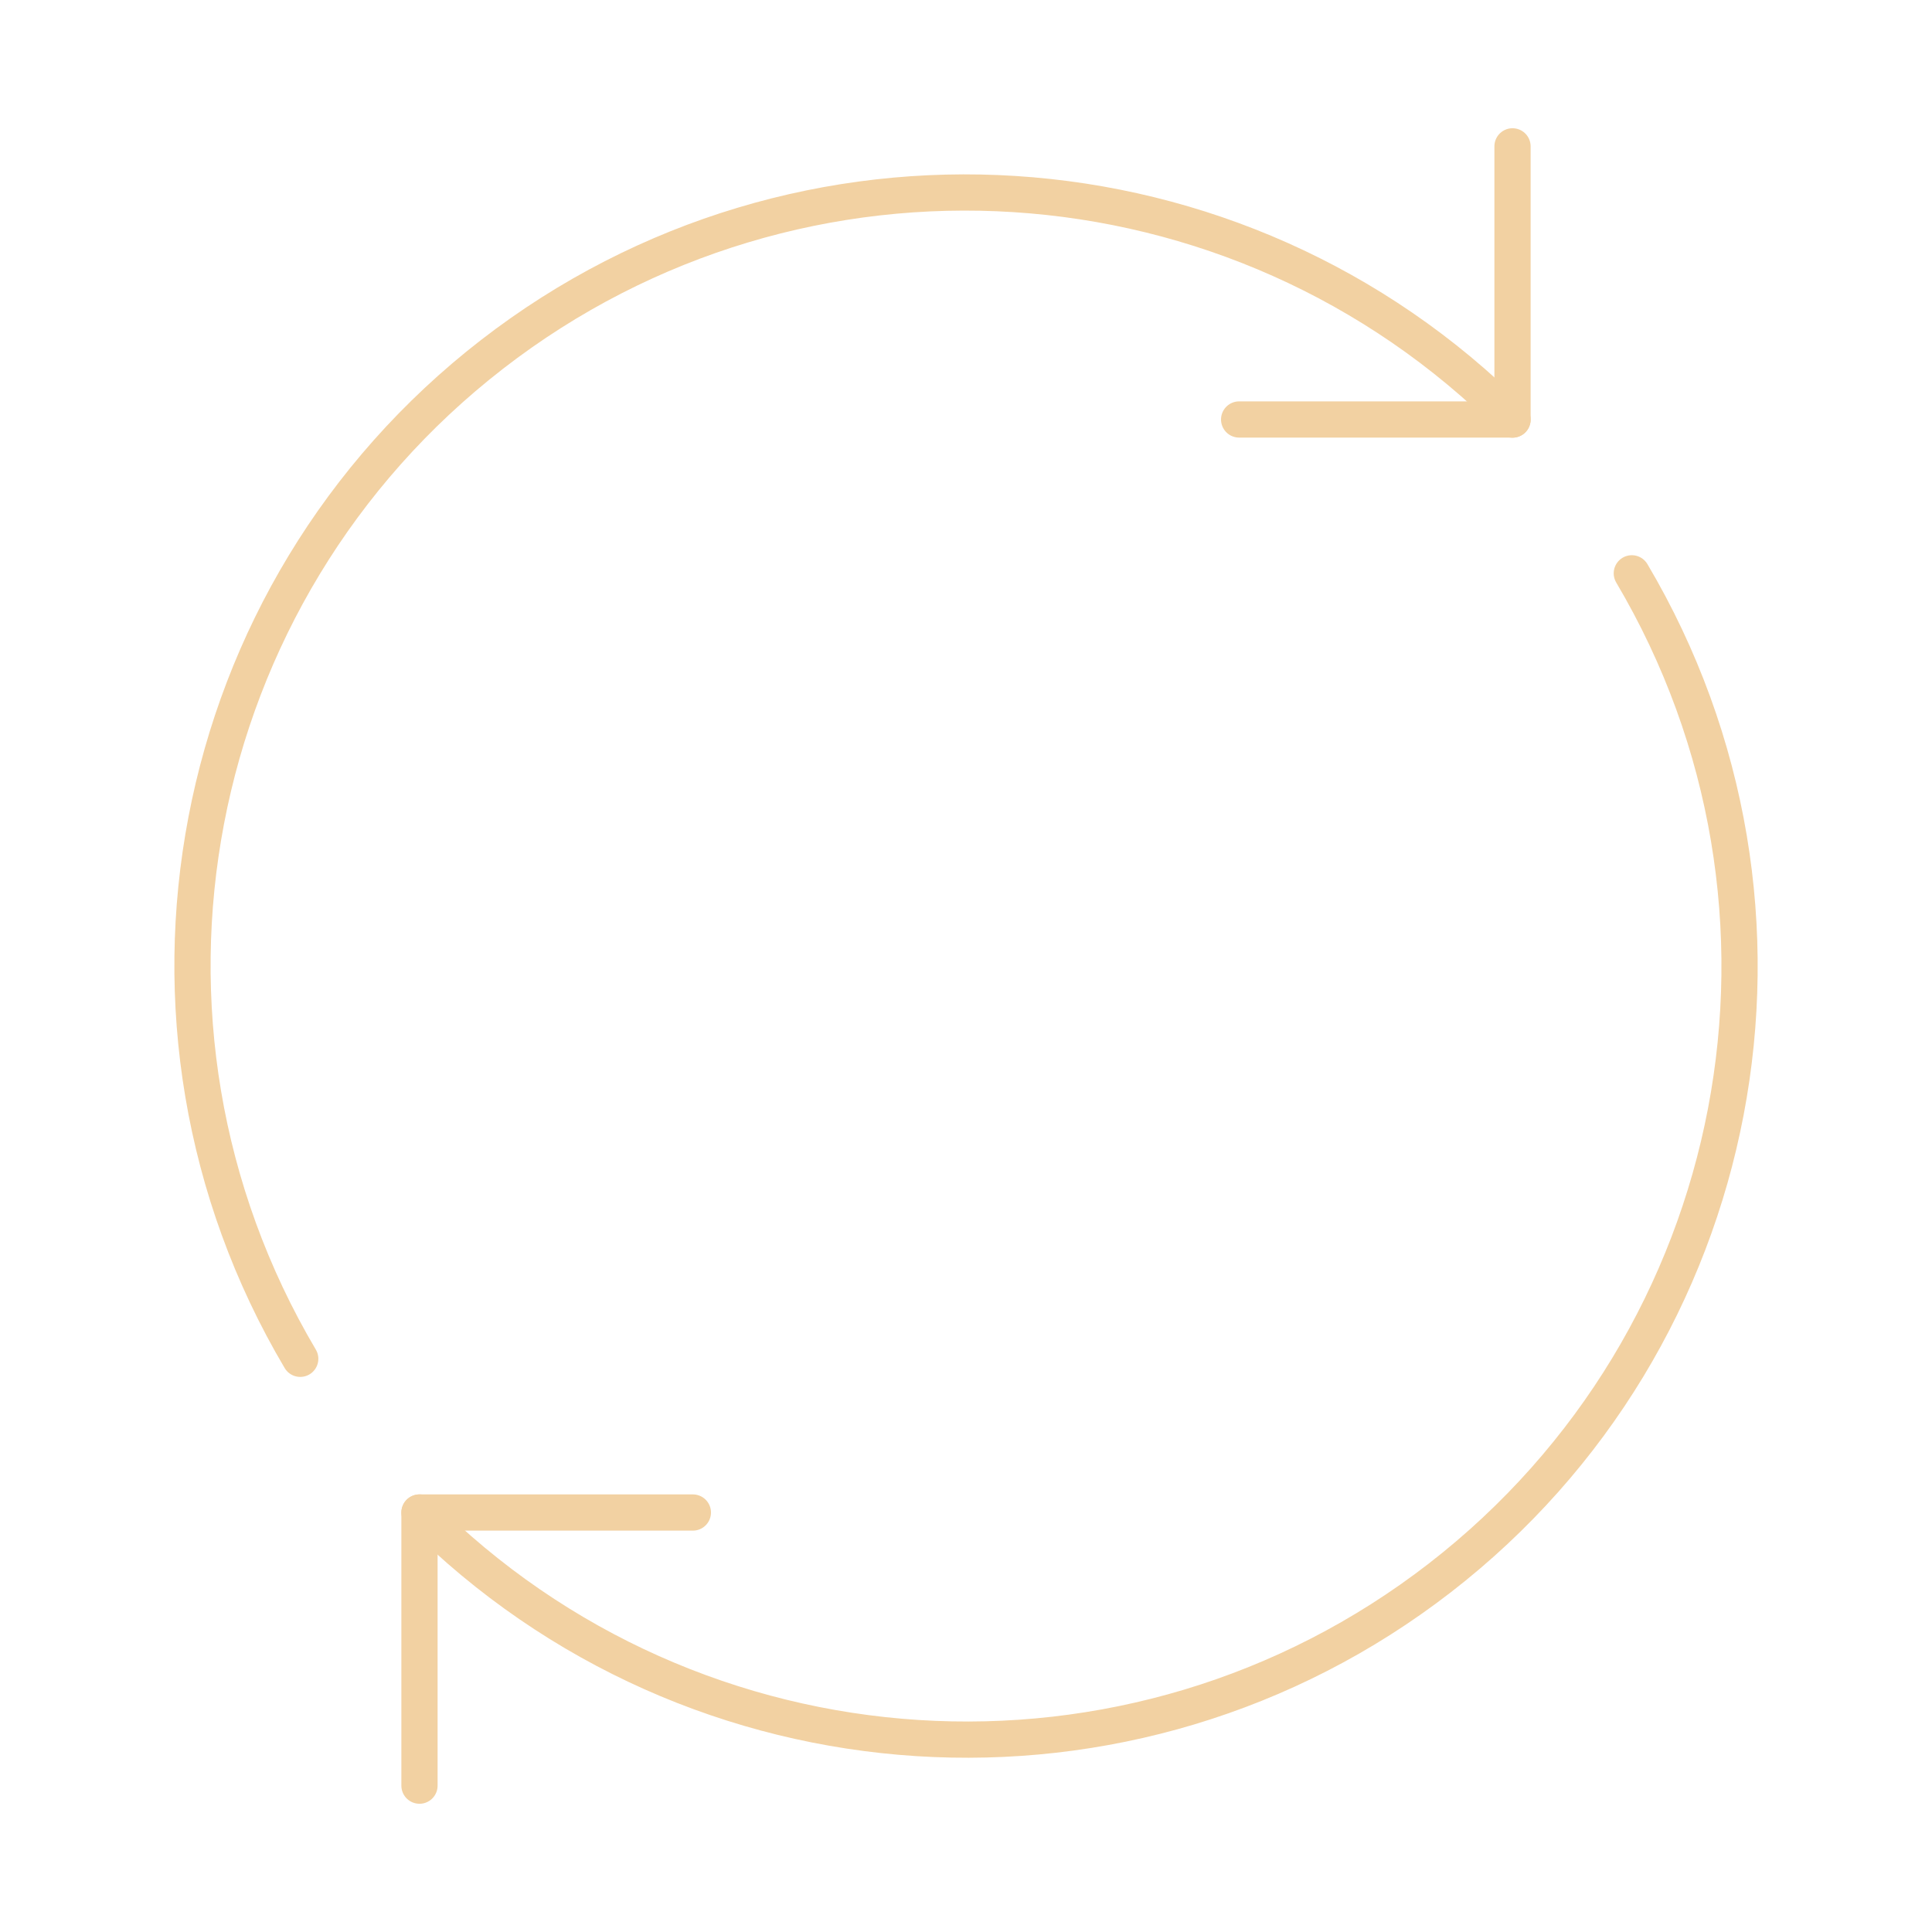
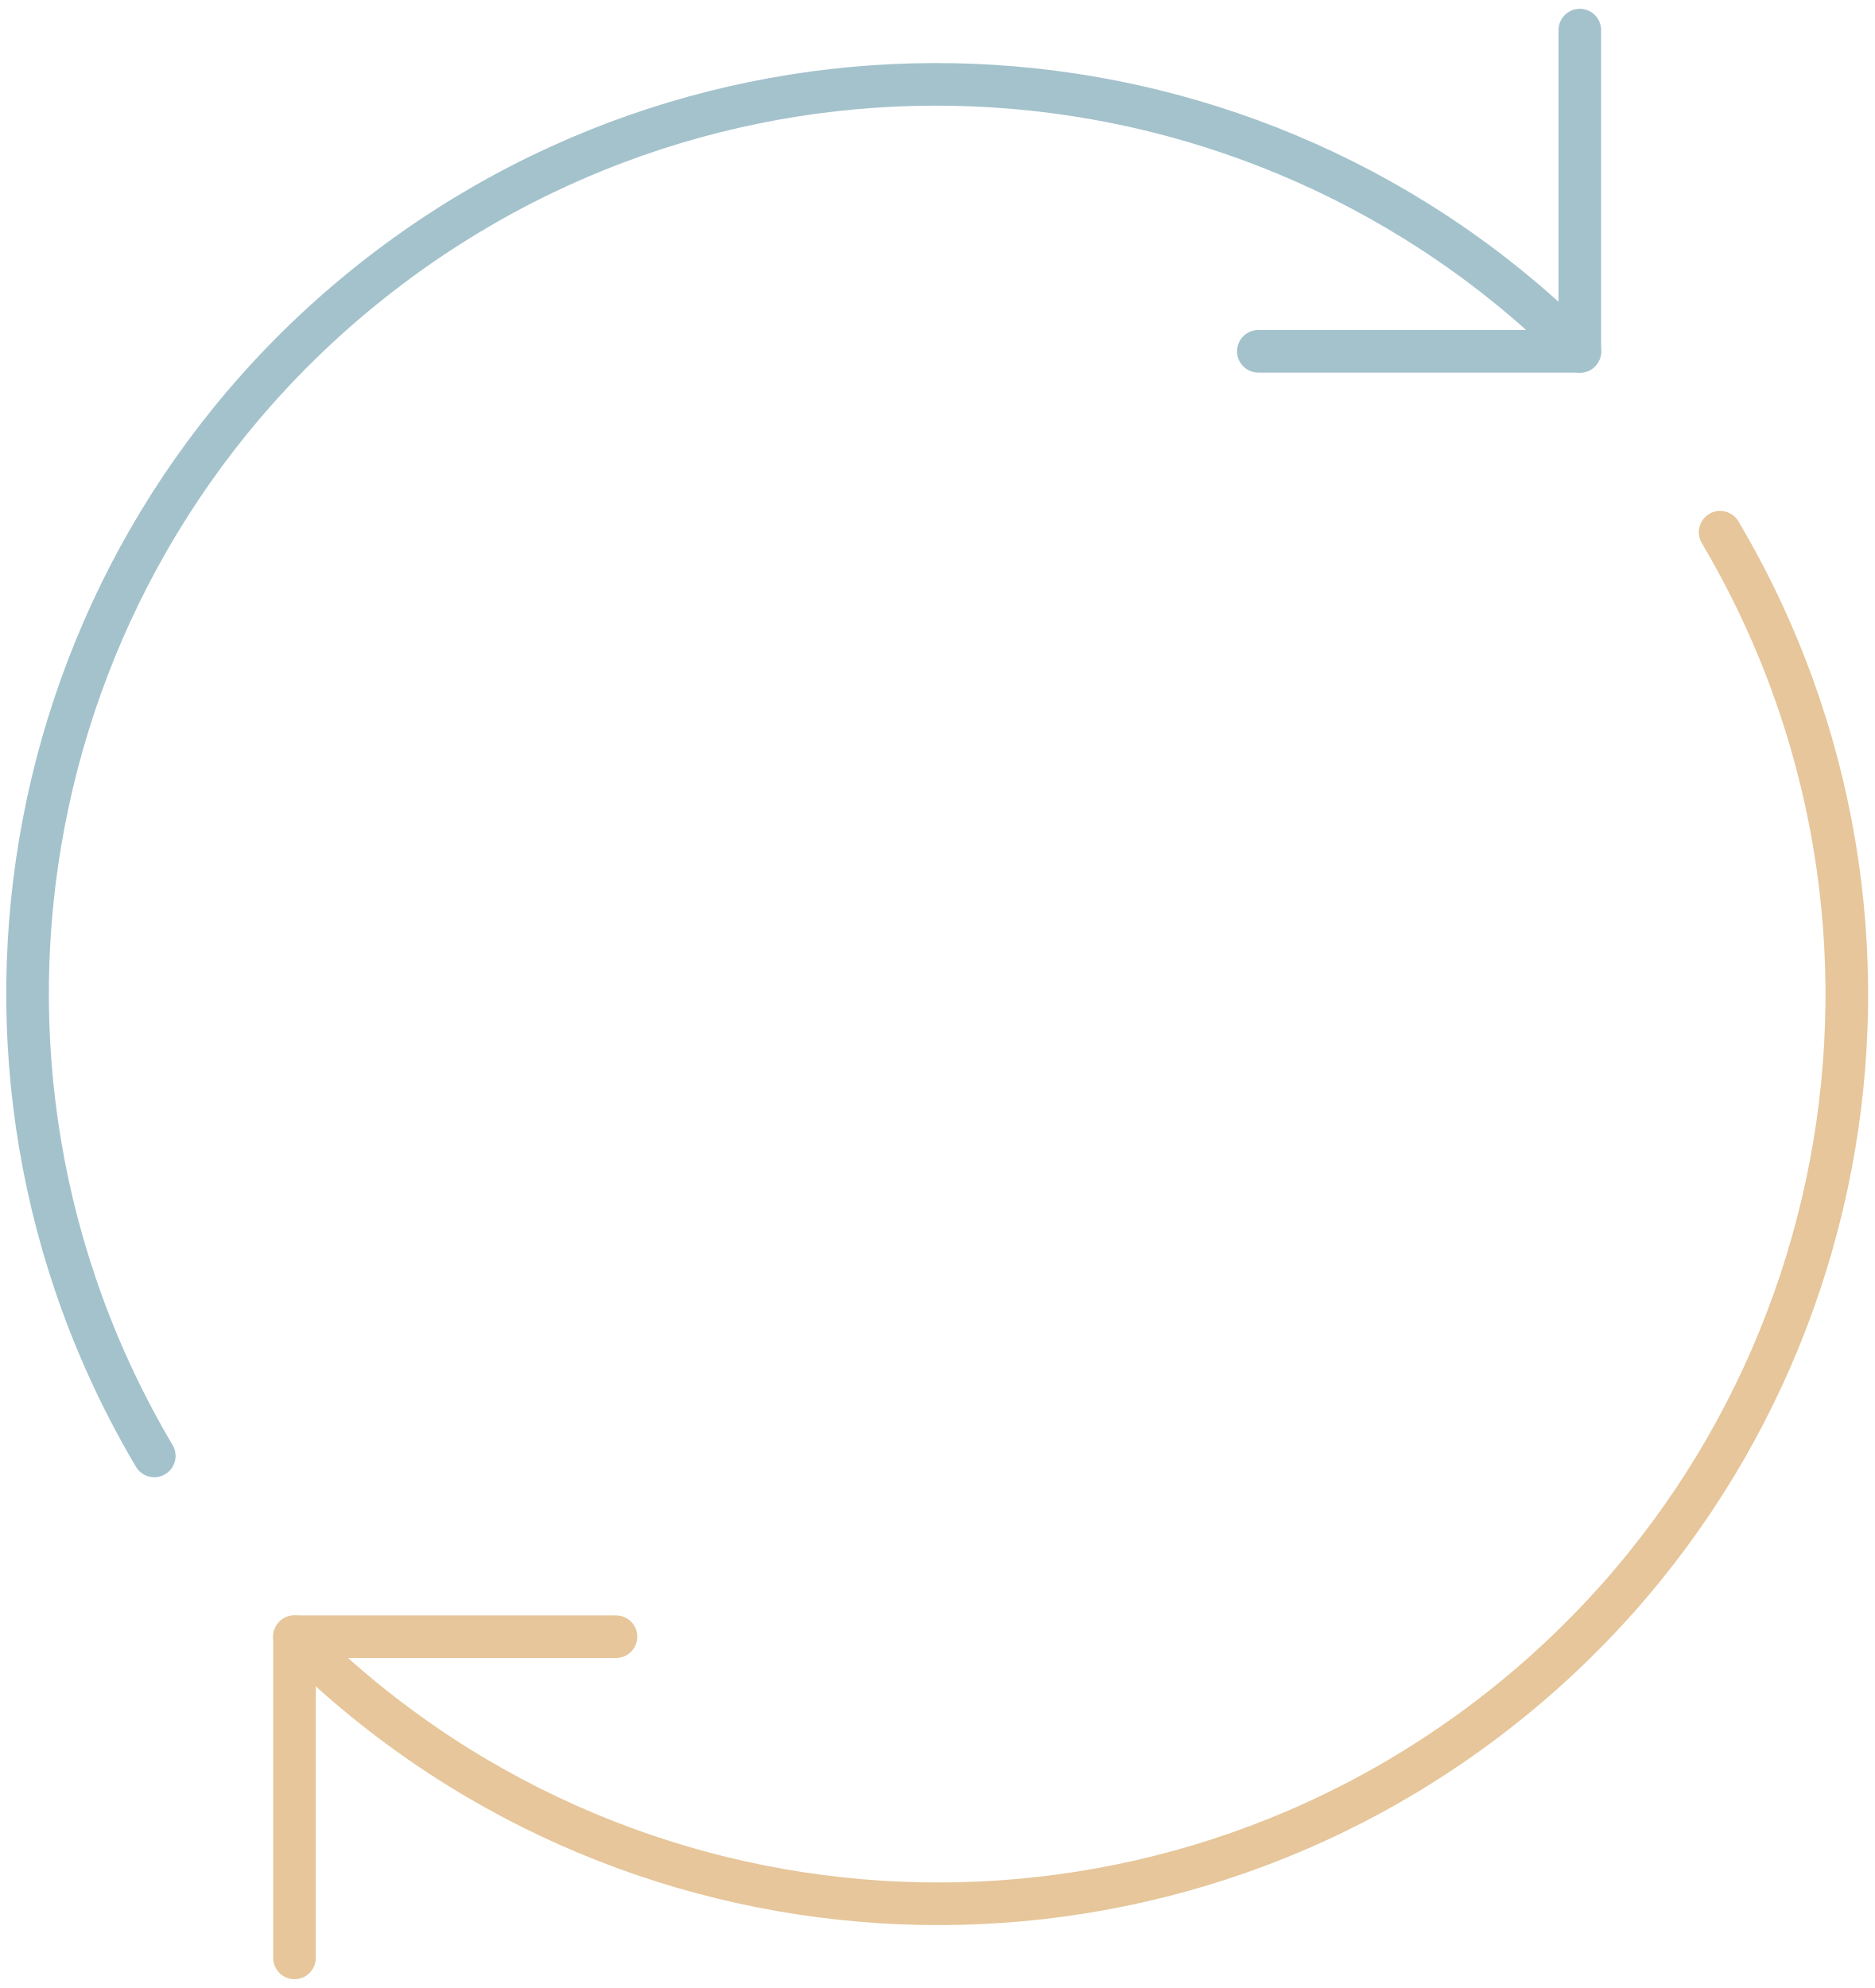
- <svg xmlns="http://www.w3.org/2000/svg" width="80" height="80" viewBox="0 0 80 80">
+ <svg xmlns="http://www.w3.org/2000/svg" width="66" height="70" viewBox="0 0 66 70">
  <g>
    <g>
-       <g />
-       <g>
-         <path fill="none" stroke="#f2d1a2" stroke-linecap="round" stroke-linejoin="round" stroke-miterlimit="20" stroke-width="1.5" d="M62.632 17.375C51.24 5.952 33.128 4.794 20.375 14.673c-12.753 9.88-16.158 27.708-7.943 41.592" />
-       </g>
-       <g>
-         <path fill="none" stroke="#f2d1a2" stroke-linecap="round" stroke-linejoin="round" stroke-miterlimit="20" stroke-width="1.5" d="M17.37 62.63c11.391 11.423 29.504 12.581 42.257 2.702 12.753-9.88 16.158-27.708 7.943-41.592" />
-       </g>
-       <g>
-         <path fill="none" stroke="#f2d1a2" stroke-linecap="round" stroke-linejoin="round" stroke-miterlimit="20" stroke-width="1.5" d="M28.69 62.63v0H17.37v11.31" />
-       </g>
-       <g>
-         <path fill="none" stroke="#f2d1a2" stroke-linecap="round" stroke-linejoin="round" stroke-miterlimit="20" stroke-width="1.5" d="M51.31 17.37v0h11.32v0V6.06v0" />
-       </g>
+       <path fill="none" stroke="#a3c2cc" stroke-linecap="round" stroke-linejoin="round" stroke-miterlimit="20" stroke-width="1.5" d="M55.632 12.375C44.24.952 26.128-.206 13.375 9.673.622 19.553-2.783 37.381 5.432 51.265" />
+     </g>
+     <g>
+       <path fill="none" stroke="#e6c69a" stroke-linecap="round" stroke-linejoin="round" stroke-miterlimit="20" stroke-width="1.5" d="M10.37 57.63c11.391 11.423 29.504 12.581 42.257 2.702 12.753-9.88 16.158-27.708 7.943-41.592" />
+     </g>
+     <g>
+       <path fill="none" stroke="#e6c69a" stroke-linecap="round" stroke-linejoin="round" stroke-miterlimit="20" stroke-width="1.5" d="M21.69 57.63v0H10.37v11.31" />
+     </g>
+     <g>
+       <path fill="none" stroke="#a3c2cc" stroke-linecap="round" stroke-linejoin="round" stroke-miterlimit="20" stroke-width="1.5" d="M44.31 12.37v0h11.32v0V1.06v0" />
    </g>
  </g>
</svg>
